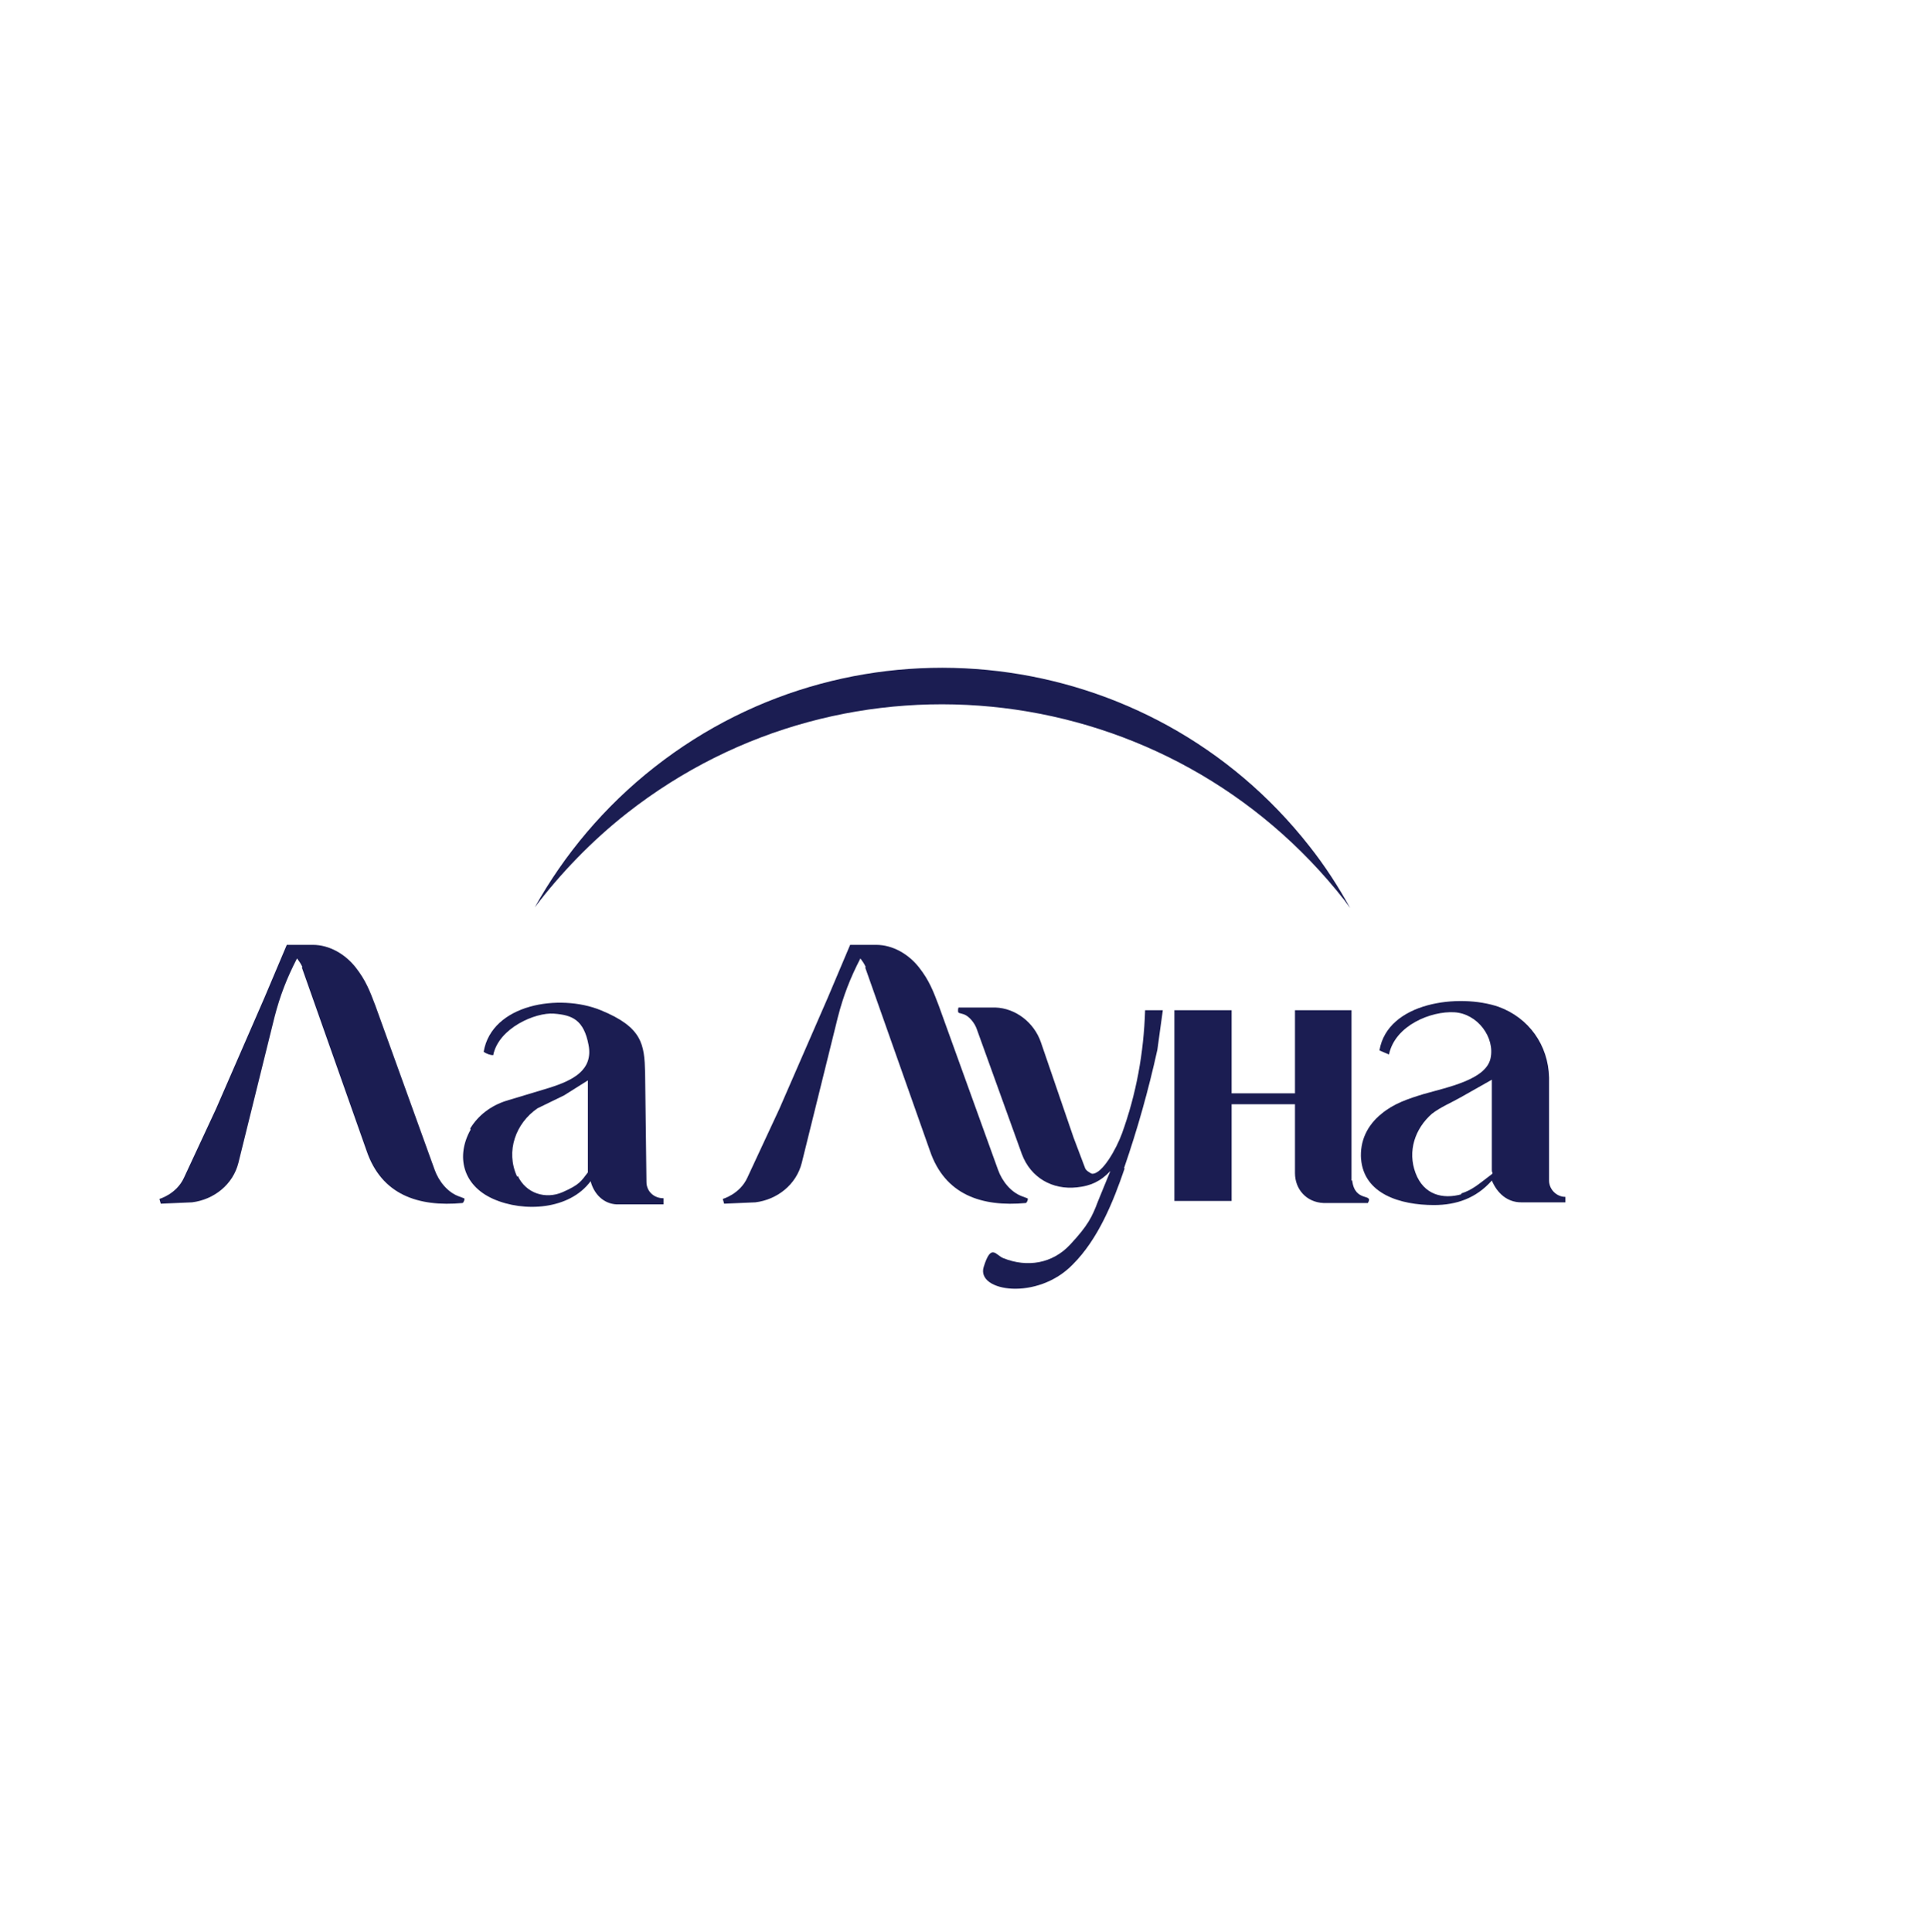
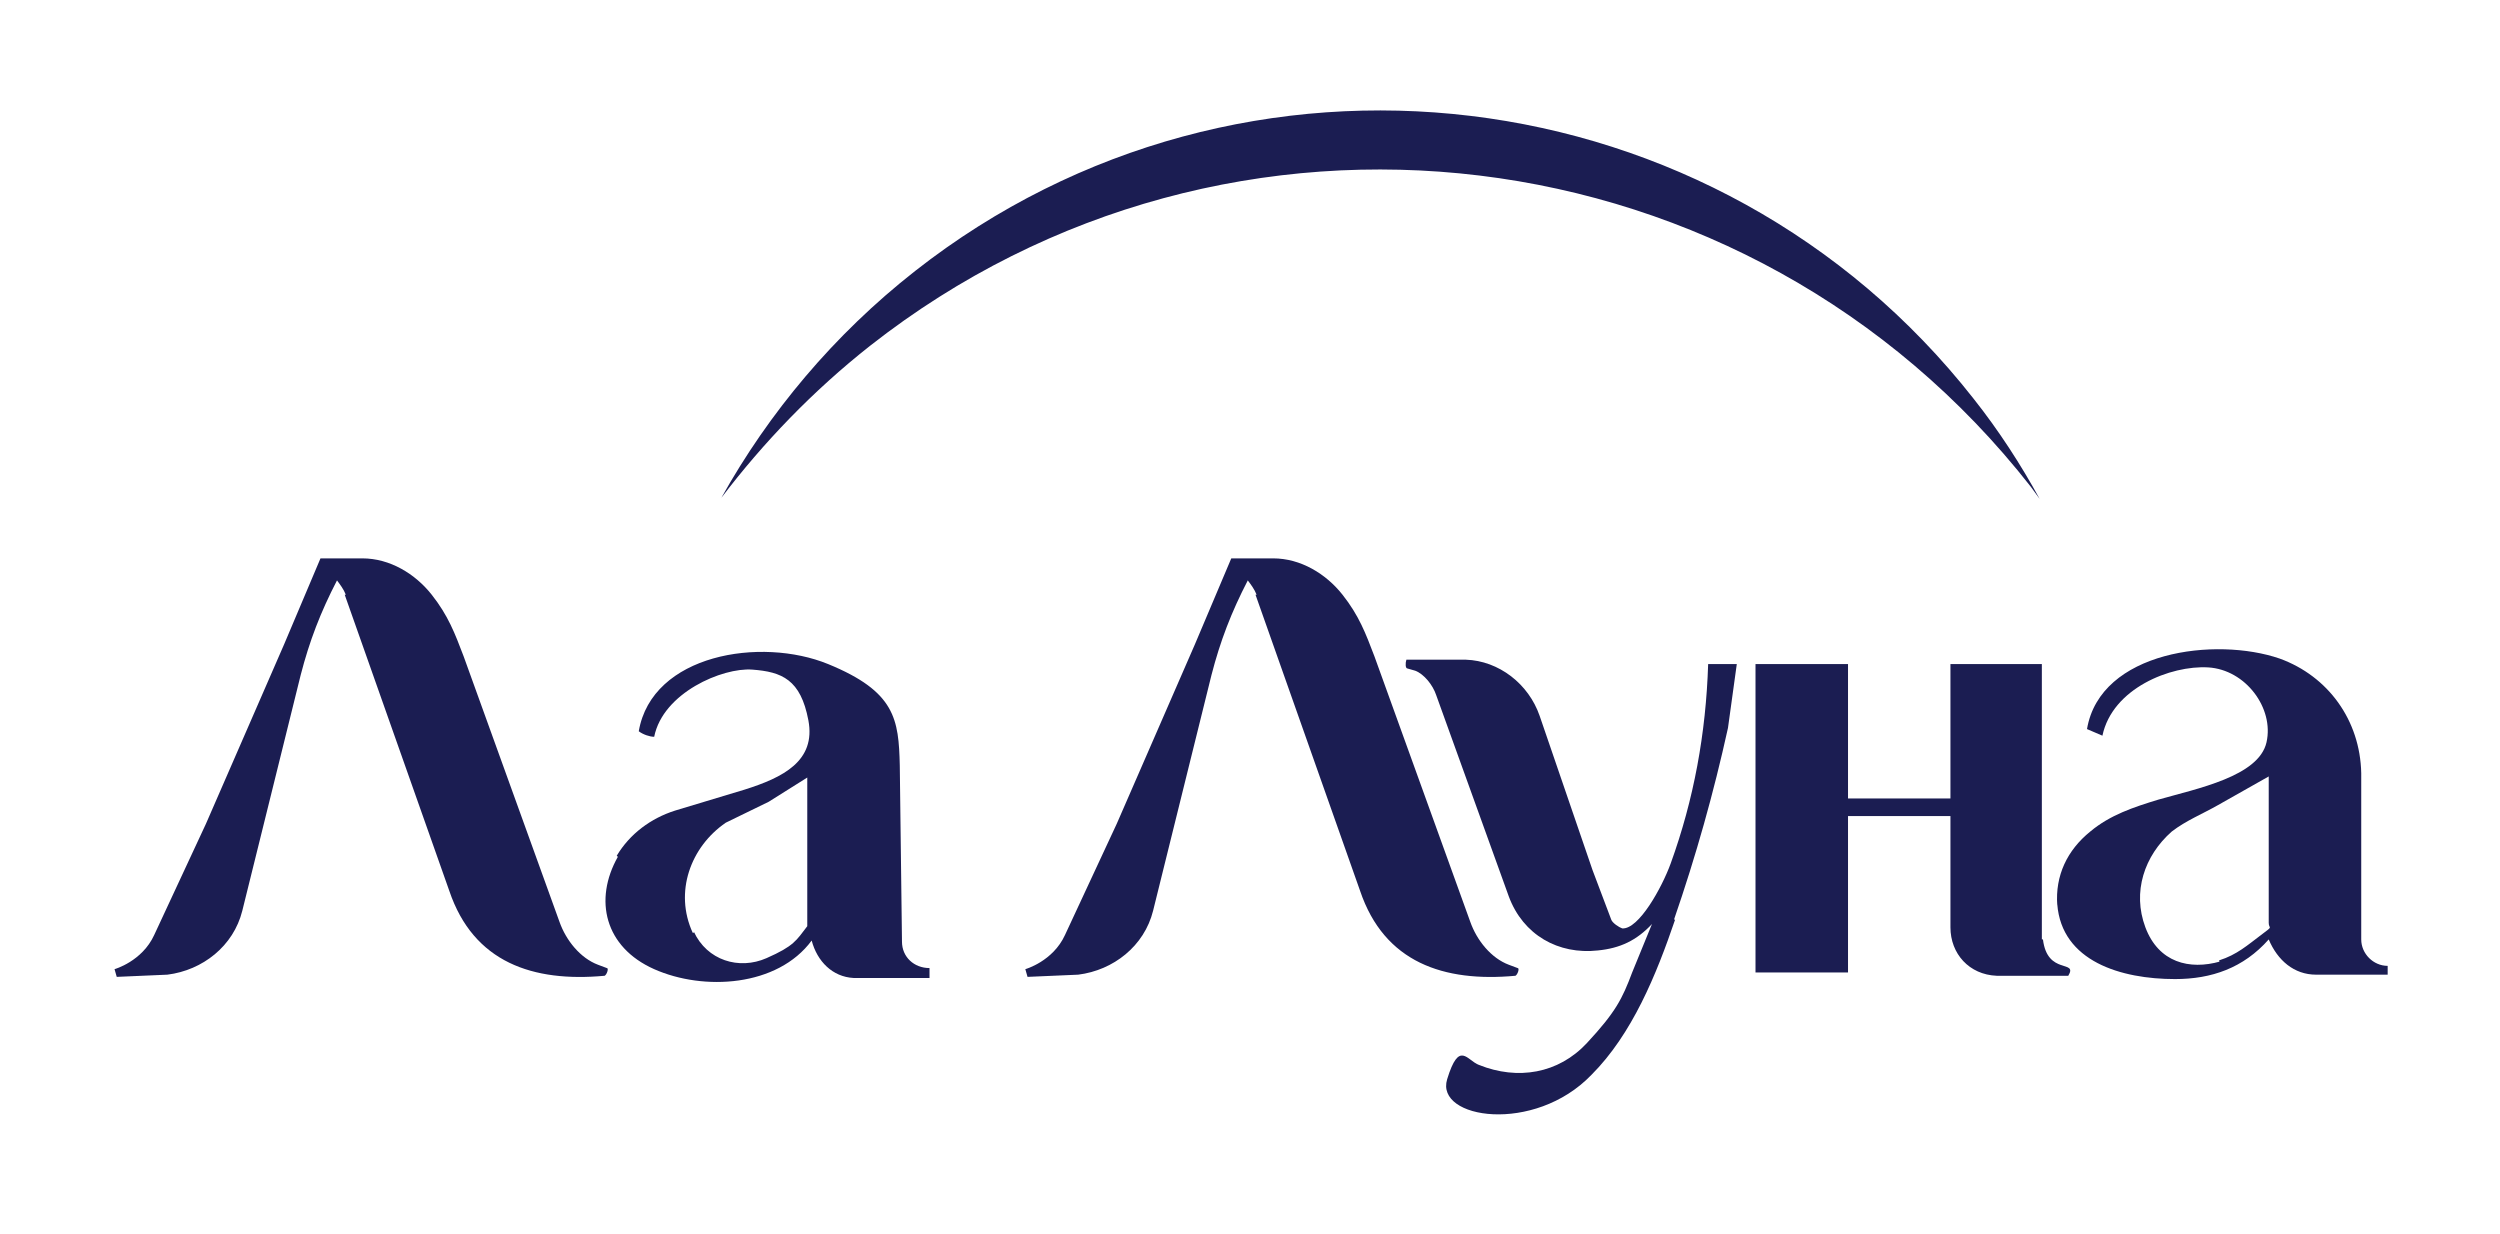
- <svg xmlns="http://www.w3.org/2000/svg" id="Layer_1" version="1.1" viewBox="0 0 283.5 283.5">
+ <svg xmlns="http://www.w3.org/2000/svg" id="Layer_1" version="1.1" viewBox="13 88 227 112">
  <defs>
    <style>
      .st0 {
        fill: #1b1d52;
      }
    </style>
  </defs>
  <path class="st0" d="M92,119.4c32.6-25.6,79.8-19.9,105.4,12.8.3.4.5.7.8,1.1-1.7-3.1-3.7-6.2-6-9.1-23.3-29.7-66.4-34.9-96.1-11.6-7.4,5.8-13.3,12.9-17.6,20.6,3.8-5,8.3-9.7,13.5-13.8Z" />
  <path class="st0" d="M127.1,142c-.2-.5-.5-.9-.8-1.3-1.5,2.9-2.5,5.5-3.3,8.6l-5.3,21.4c-.8,3.2-3.6,5.4-6.8,5.8l-4.6.2-.2-.7s2.5-.7,3.6-3.1l4.7-10.1,7.1-16.3,3.3-7.8h3.8c2.5,0,4.8,1.4,6.3,3.3s2.1,3.5,2.9,5.6l8.7,24.1c.6,1.7,1.9,3.3,3.5,3.9l.8.3c.2,0,0,.6-.2.7-6.5.6-11.9-1.2-14.1-7.7l-9.5-26.9h.1Z" />
  <path class="st0" d="M198.5,173.3c.4,3.3,3.2,1.8,2.3,3.3h-6.5c-2.5-.1-4.2-2-4.2-4.4v-10.1h-9.3v14.2h-8.4v-28h8.4v12.2h9.3v-12.2h8.3v25h0Z" />
  <path class="st0" d="M199.8,170.2c-.2-2.7.9-5,3-6.7,1.8-1.5,3.9-2.2,6.2-2.9,3.5-1,9.1-2.1,9.8-5.2s-1.9-6.6-5.3-6.8-8.7,1.9-9.6,6.2l-1.4-.6c1.2-7.1,11.7-8.4,17.5-6.4,4.4,1.6,7.3,5.6,7.4,10.4v15.1c0,1.3,1.1,2.4,2.4,2.4v.8h-6.5c-2,0-3.5-1.3-4.3-3.2-2.3,2.6-5.2,3.6-8.5,3.6-4.9,0-10.3-1.6-10.7-6.8h0ZM214.5,175.2c1.6-.5,2.6-1.4,3.8-2.3s.7-.5.7-1.1v-13.3l-4.6,2.6c-1.4.8-2.9,1.4-4.2,2.4-2.5,2.2-3.6,5.5-2.4,8.7s4,3.9,6.8,3.1h-.1Z" />
  <path class="st0" d="M69,165.7c1.2-2,3.1-3.4,5.3-4.1l6.3-1.9c3.5-1.1,6.5-2.6,5.8-6.3s-2.4-4.4-5.1-4.6-8.1,2.1-8.9,6.1c-.4,0-1-.2-1.4-.5,1.2-7,11.1-8.6,17.2-6.1s6.4,5,6.5,9.2l.2,16c0,1.4,1.1,2.4,2.5,2.4v.9h-6.9c-1.9-.1-3.3-1.5-3.8-3.4-3.1,4.2-9.8,4.6-14.3,2.6s-5.5-6.3-3.3-10.2h0ZM76,172.6c1.2,2.6,4.1,3.5,6.6,2.4s2.7-1.6,3.7-2.9v-13.5l-3.5,2.2-3.9,1.9c-3.2,2.2-4.7,6.3-3,10h.1Z" />
  <path class="st0" d="M165.1,171.5c-1.7,5-3.9,10.4-7.6,14.1-5.2,5.4-14.2,4-13.1.4s1.8-1.7,2.9-1.3c3.5,1.4,7.2.8,9.8-2s3.2-4,4.1-6.4l1.8-4.4c-1.4,1.5-2.9,2.2-4.9,2.4-3.6.4-6.8-1.4-8.1-4.9l-6.6-18.3c-.3-.9-1.1-1.9-1.9-2.2l-.7-.2c-.2,0-.2-.5-.1-.8h5.4c3,.1,5.7,2.2,6.7,5.1l4.8,14,1.7,4.5c.1.3.7.7,1,.8,1.5.1,3.6-3.7,4.4-5.9,2.1-5.8,3.2-11.8,3.4-18.1h2.6l-.8,5.8c-1.3,5.9-2.9,11.6-4.9,17.4h.1Z" />
  <path class="st0" d="M44.4,142c-.2-.5-.5-.9-.8-1.3-1.5,2.9-2.5,5.5-3.3,8.6l-5.3,21.4c-.8,3.2-3.6,5.4-6.8,5.8l-4.6.2-.2-.7s2.5-.7,3.6-3.1l4.7-10.1,7.1-16.3,3.3-7.8h3.8c2.5,0,4.8,1.4,6.3,3.3s2.1,3.5,2.9,5.6l8.7,24.1c.6,1.7,1.9,3.3,3.5,3.9l.8.3c.2,0,0,.6-.2.7-6.5.6-11.9-1.2-14.1-7.7l-9.5-26.9h0Z" />
</svg>
